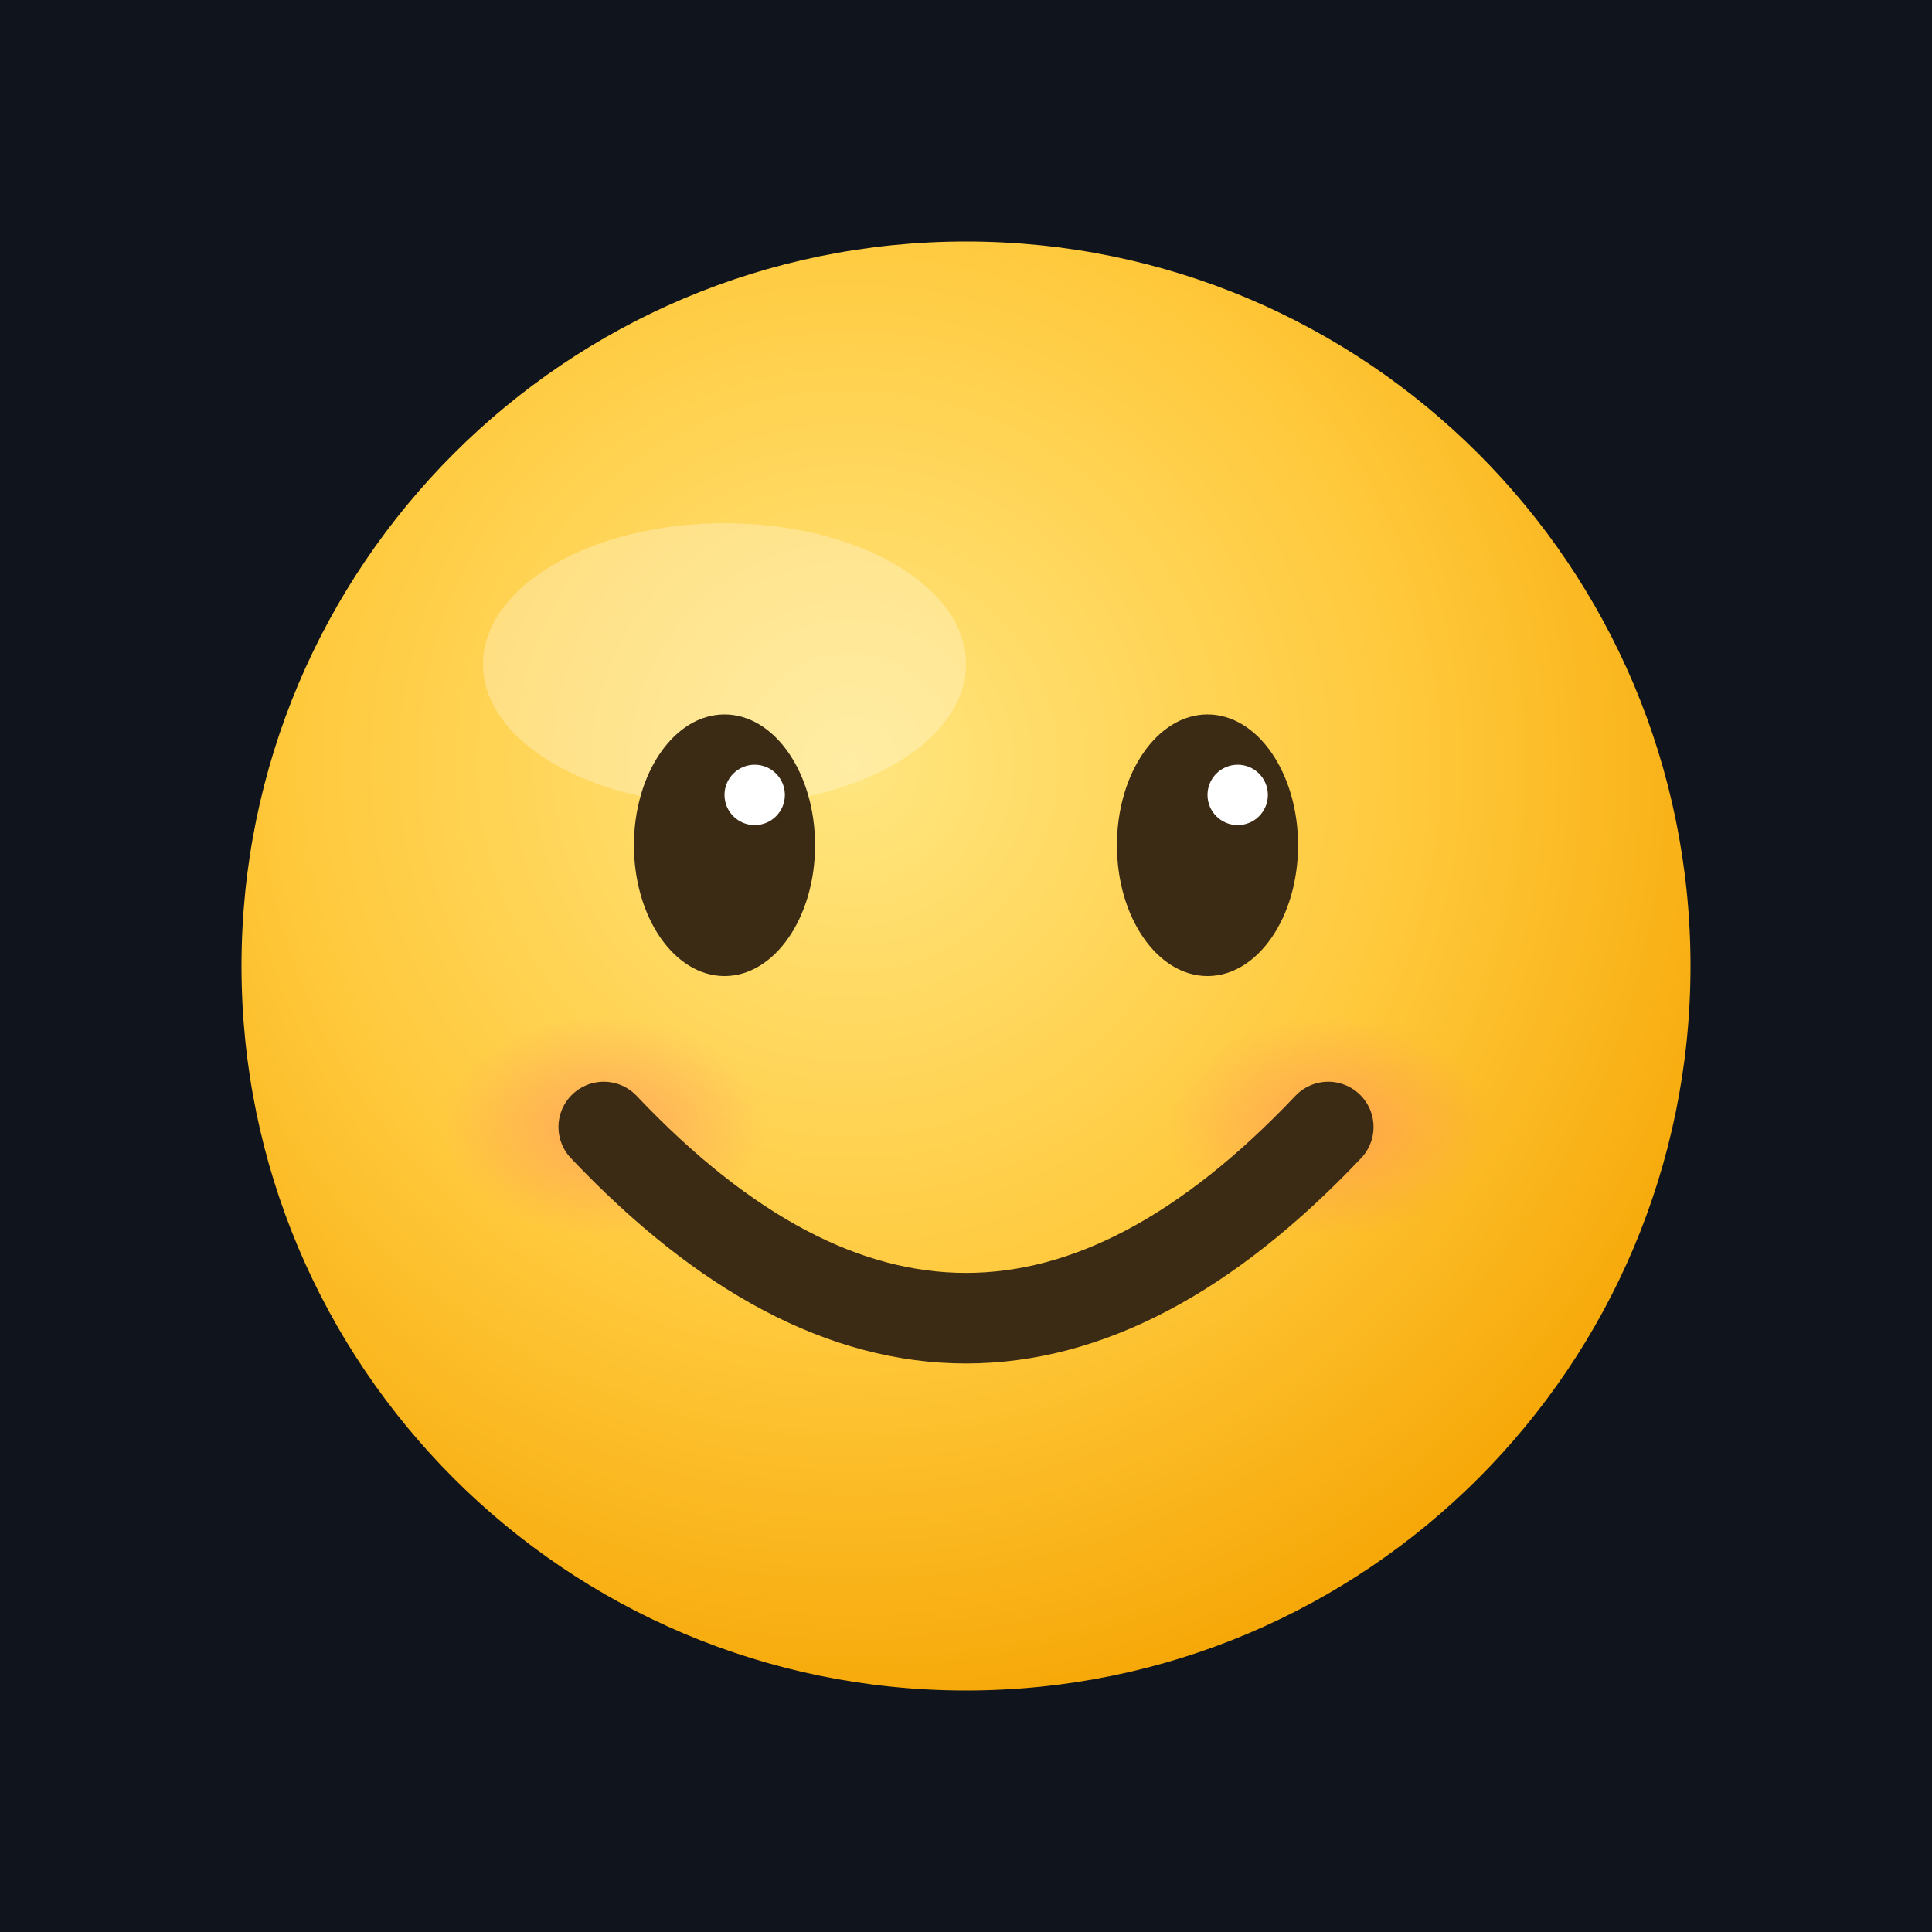
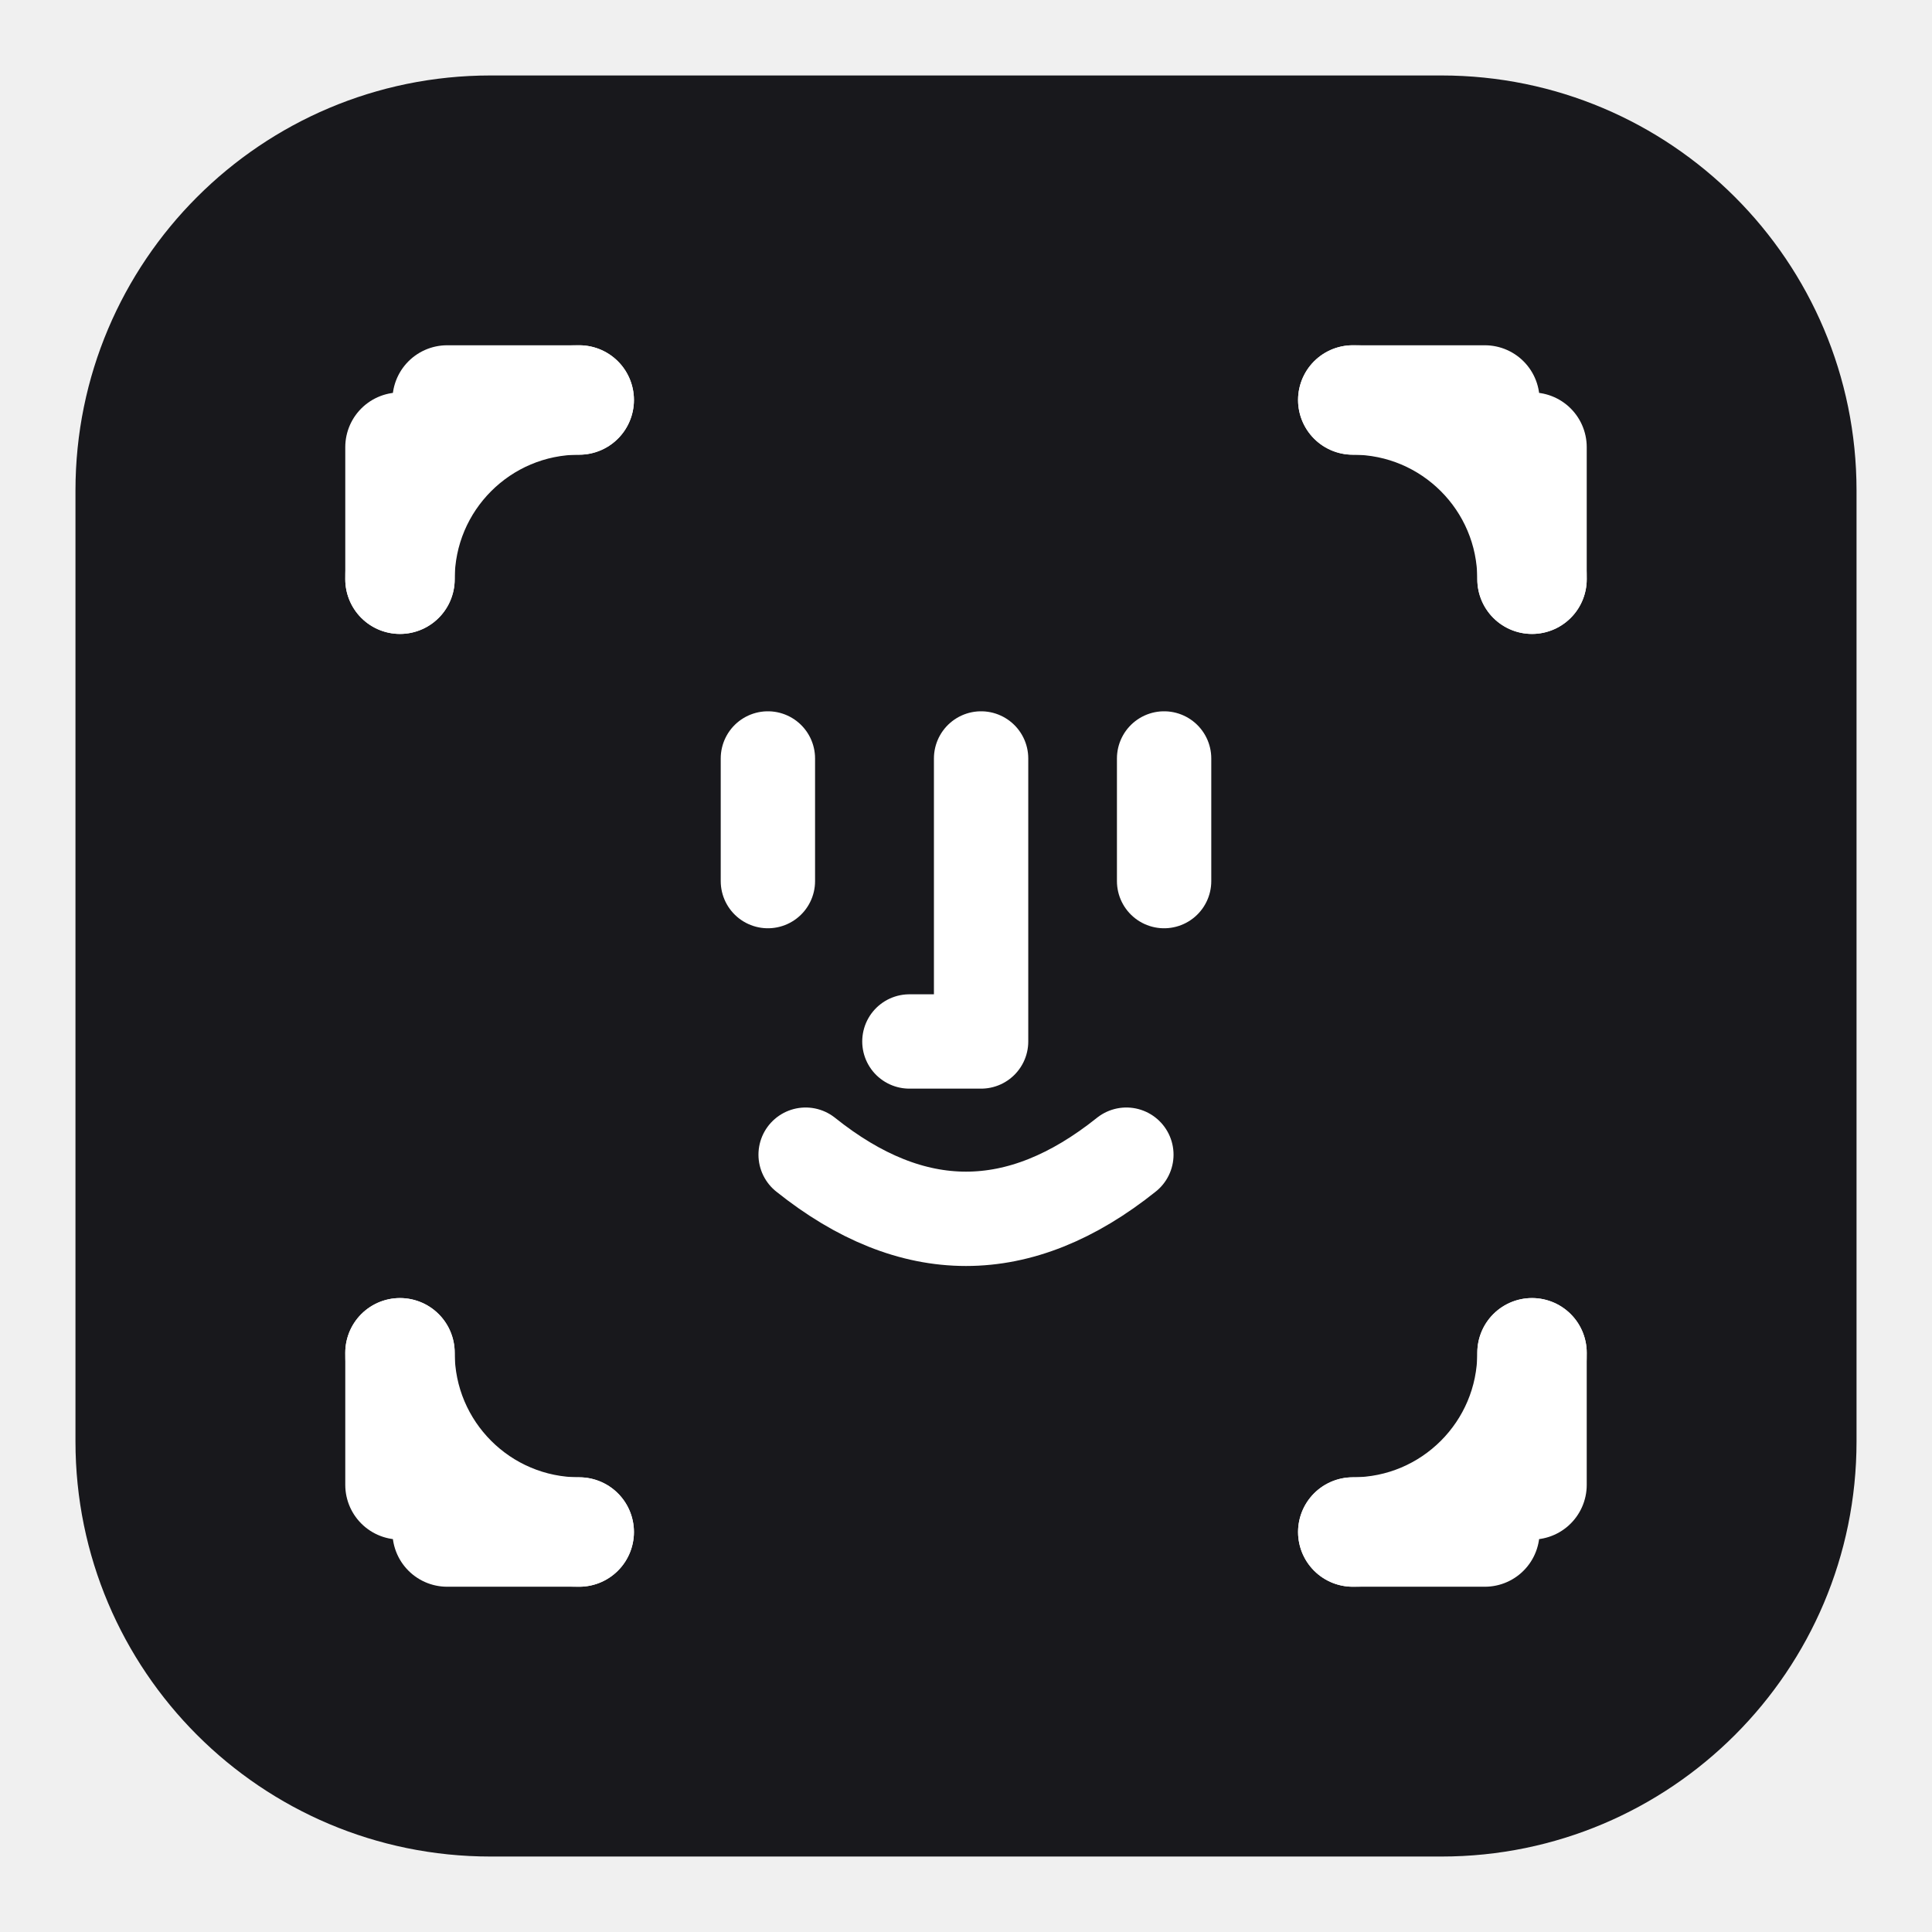
- <svg xmlns="http://www.w3.org/2000/svg" viewBox="0 0 192 192" width="192" height="192">
-   <defs>
-     <radialGradient id="face" cx="42%" cy="36%" r="70%">
-       <stop offset="0" stop-color="#FFE680" />
-       <stop offset="0.55" stop-color="#FFC93C" />
-       <stop offset="1" stop-color="#F5A300" />
-     </radialGradient>
-     <radialGradient id="cheek" r="50%">
-       <stop offset="0" stop-color="#FF8A65" stop-opacity="0.55" />
-       <stop offset="1" stop-color="#FF8A65" stop-opacity="0" />
-     </radialGradient>
-   </defs>
-   <rect width="192" height="192" fill="#10141C" />
-   <circle cx="96" cy="96" r="72" fill="url(#face)" />
-   <ellipse cx="72" cy="66" rx="24" ry="14" fill="#FFFFFF" opacity="0.28" />
-   <ellipse cx="60" cy="112" rx="16" ry="11" fill="url(#cheek)" />
-   <ellipse cx="132" cy="112" rx="16" ry="11" fill="url(#cheek)" />
-   <ellipse cx="72" cy="84" rx="9" ry="13" fill="#3B2A14" />
-   <ellipse cx="120" cy="84" rx="9" ry="13" fill="#3B2A14" />
-   <circle cx="75" cy="79" r="3" fill="#FFFFFF" />
-   <circle cx="123" cy="79" r="3" fill="#FFFFFF" />
-   <path d="M60 112 Q96 150 132 112" fill="none" stroke="#3B2A14" stroke-width="9" stroke-linecap="round" />
+ <svg xmlns="http://www.w3.org/2000/svg" viewBox="0 0 1024 1024" width="192" height="192">
+   <rect x="40" y="40" width="944" height="944" rx="220" fill="#18181C" />
+   <g fill="none" stroke="#FFFFFF" stroke-width="58" stroke-linecap="round" stroke-linejoin="round">
+     <path d="M237 212 H307" />
+     <path d="M307 212 A95 95 0 0 0 212 307" />
+     <path d="M212 307 V237" />
+     <path d="M787 212 H717" />
+     <path d="M717 212 A95 95 0 0 1 812 307" />
+     <path d="M812 307 V237" />
+     <path d="M787 812 H717" />
+     <path d="M717 812 A95 95 0 0 0 812 717" />
+     <path d="M812 717 V787" />
+     <path d="M237 812 H307" />
+     <path d="M307 812 A95 95 0 0 1 212 717" />
+     <path d="M212 717 V787" />
+   </g>
+   <g fill="none" stroke="#FFFFFF" stroke-width="50" stroke-linecap="round" stroke-linejoin="round">
+     <path d="M407 402 V467" />
+     <path d="M617 402 V467" />
+     <path d="M520 402 V552 H482" />
+     <path d="M427 612 Q512 680 597 612" />
+   </g>
</svg>
